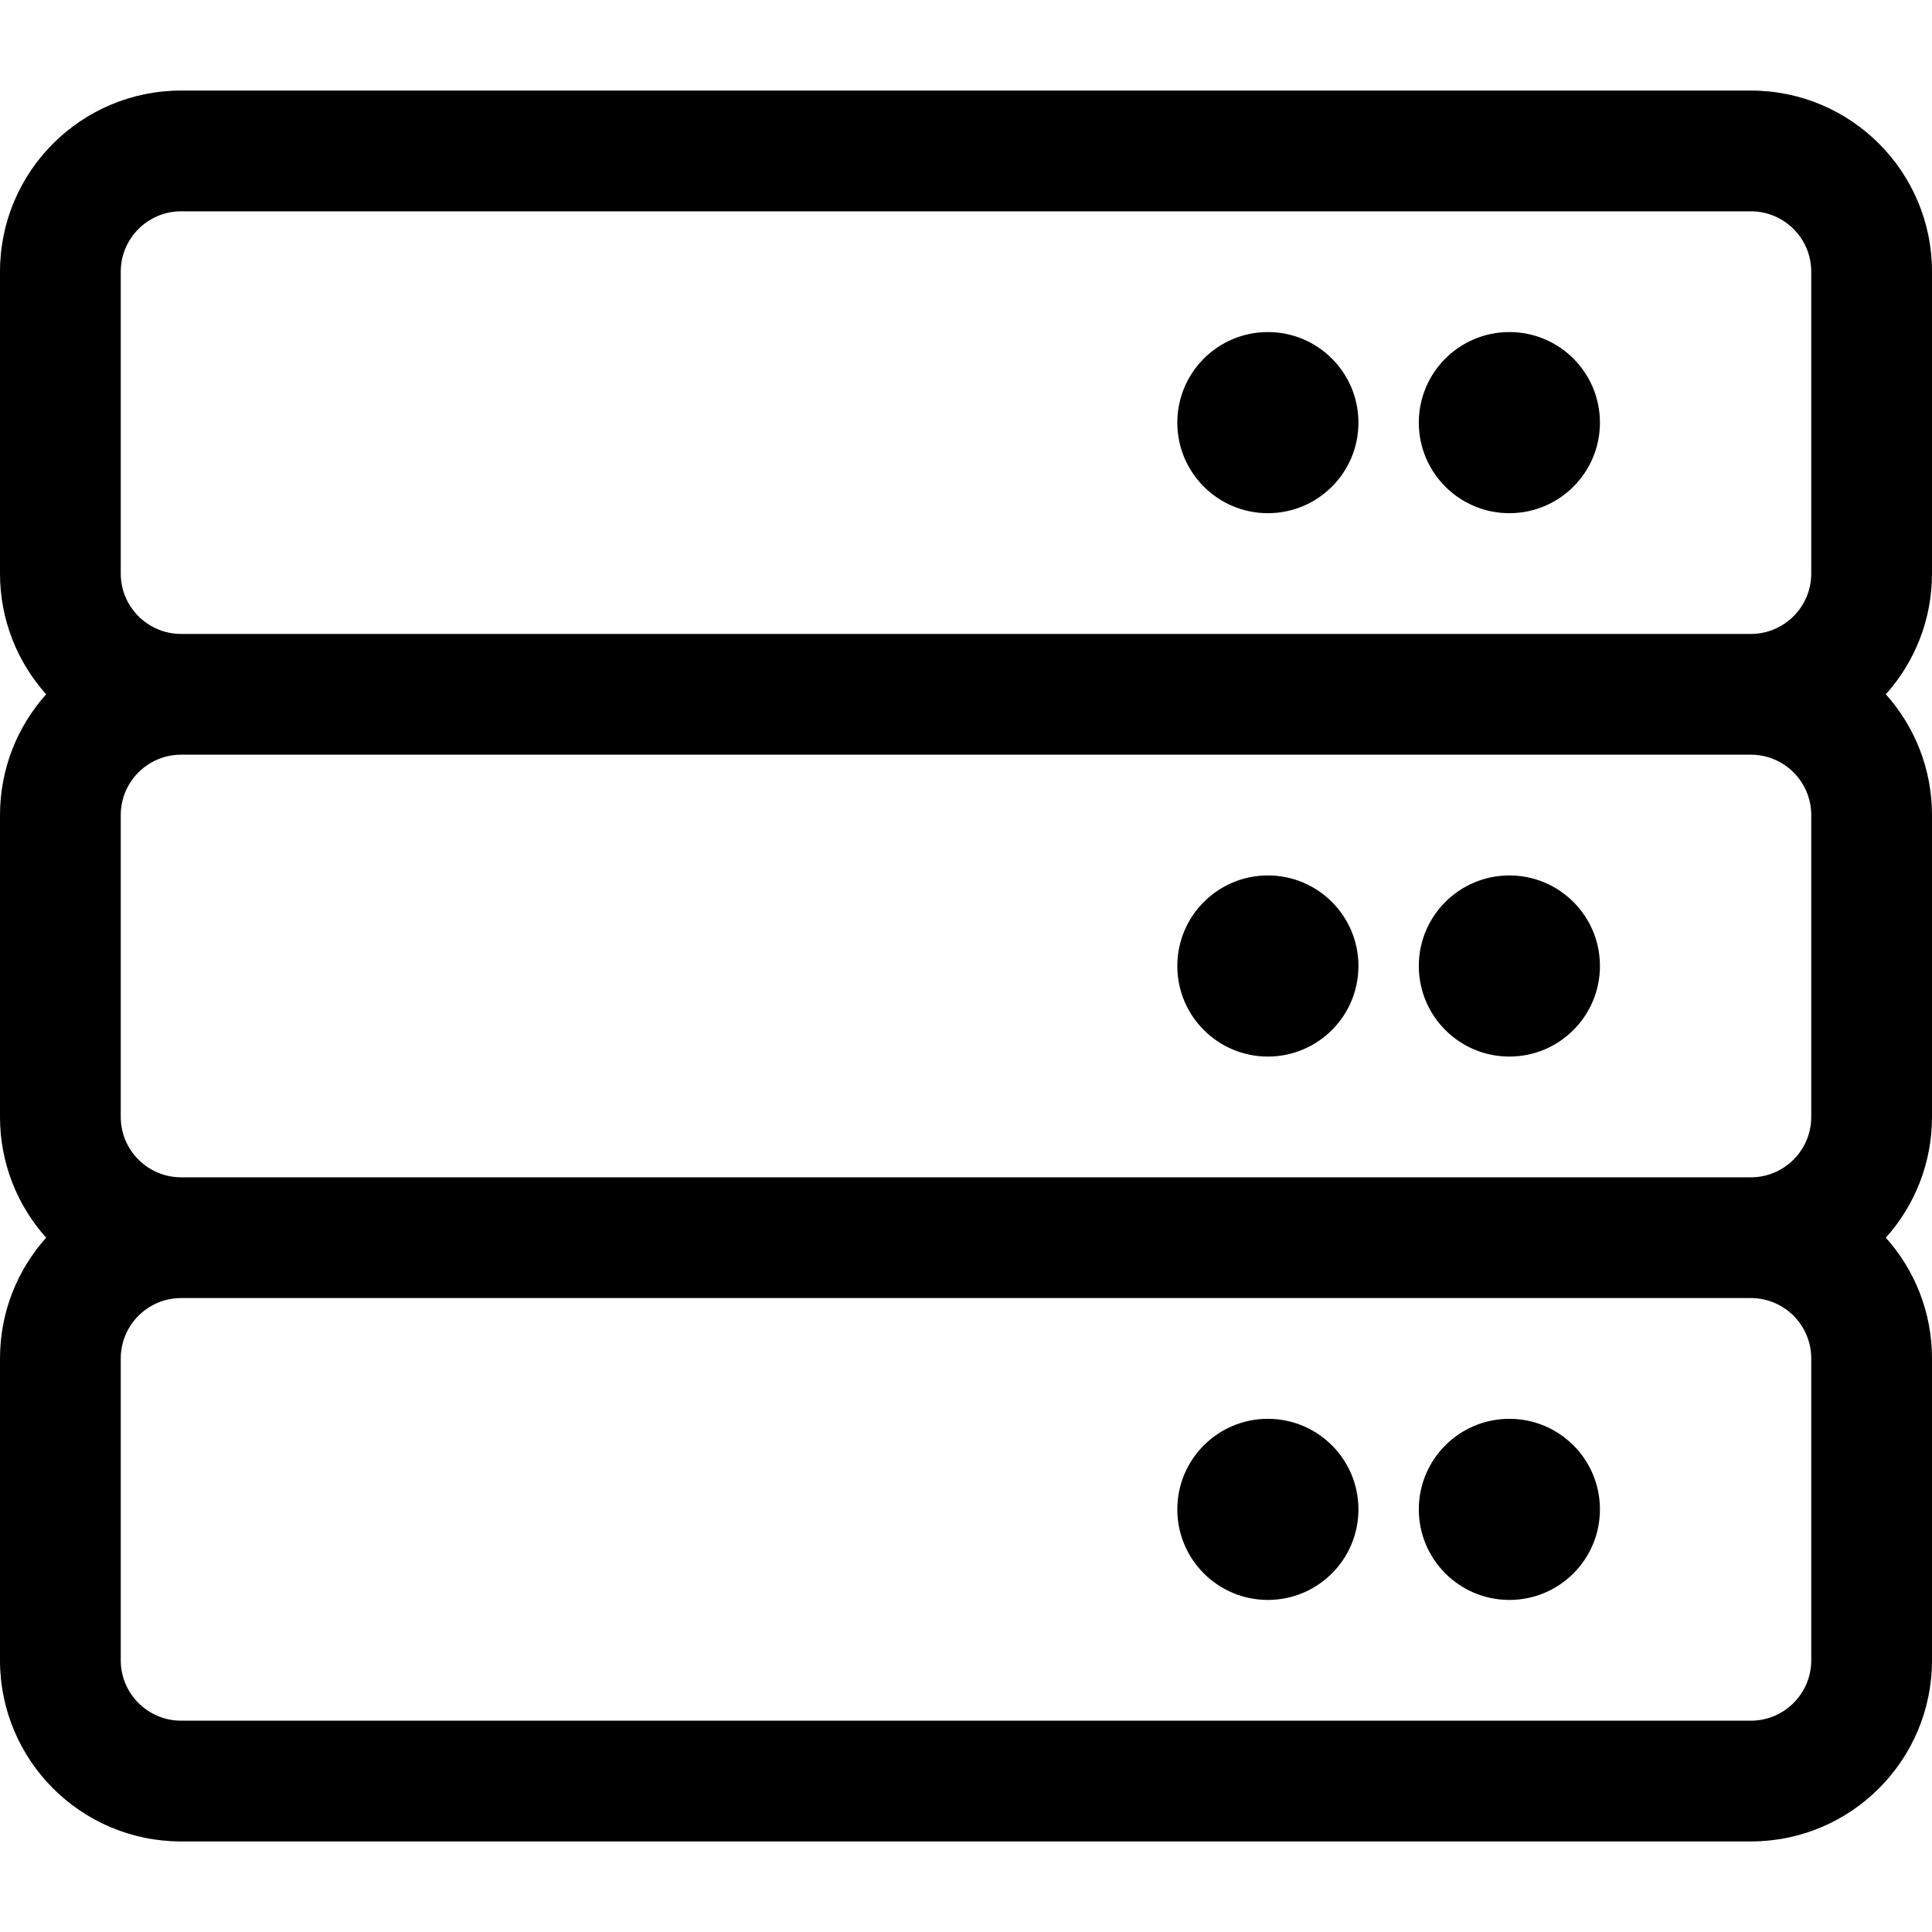
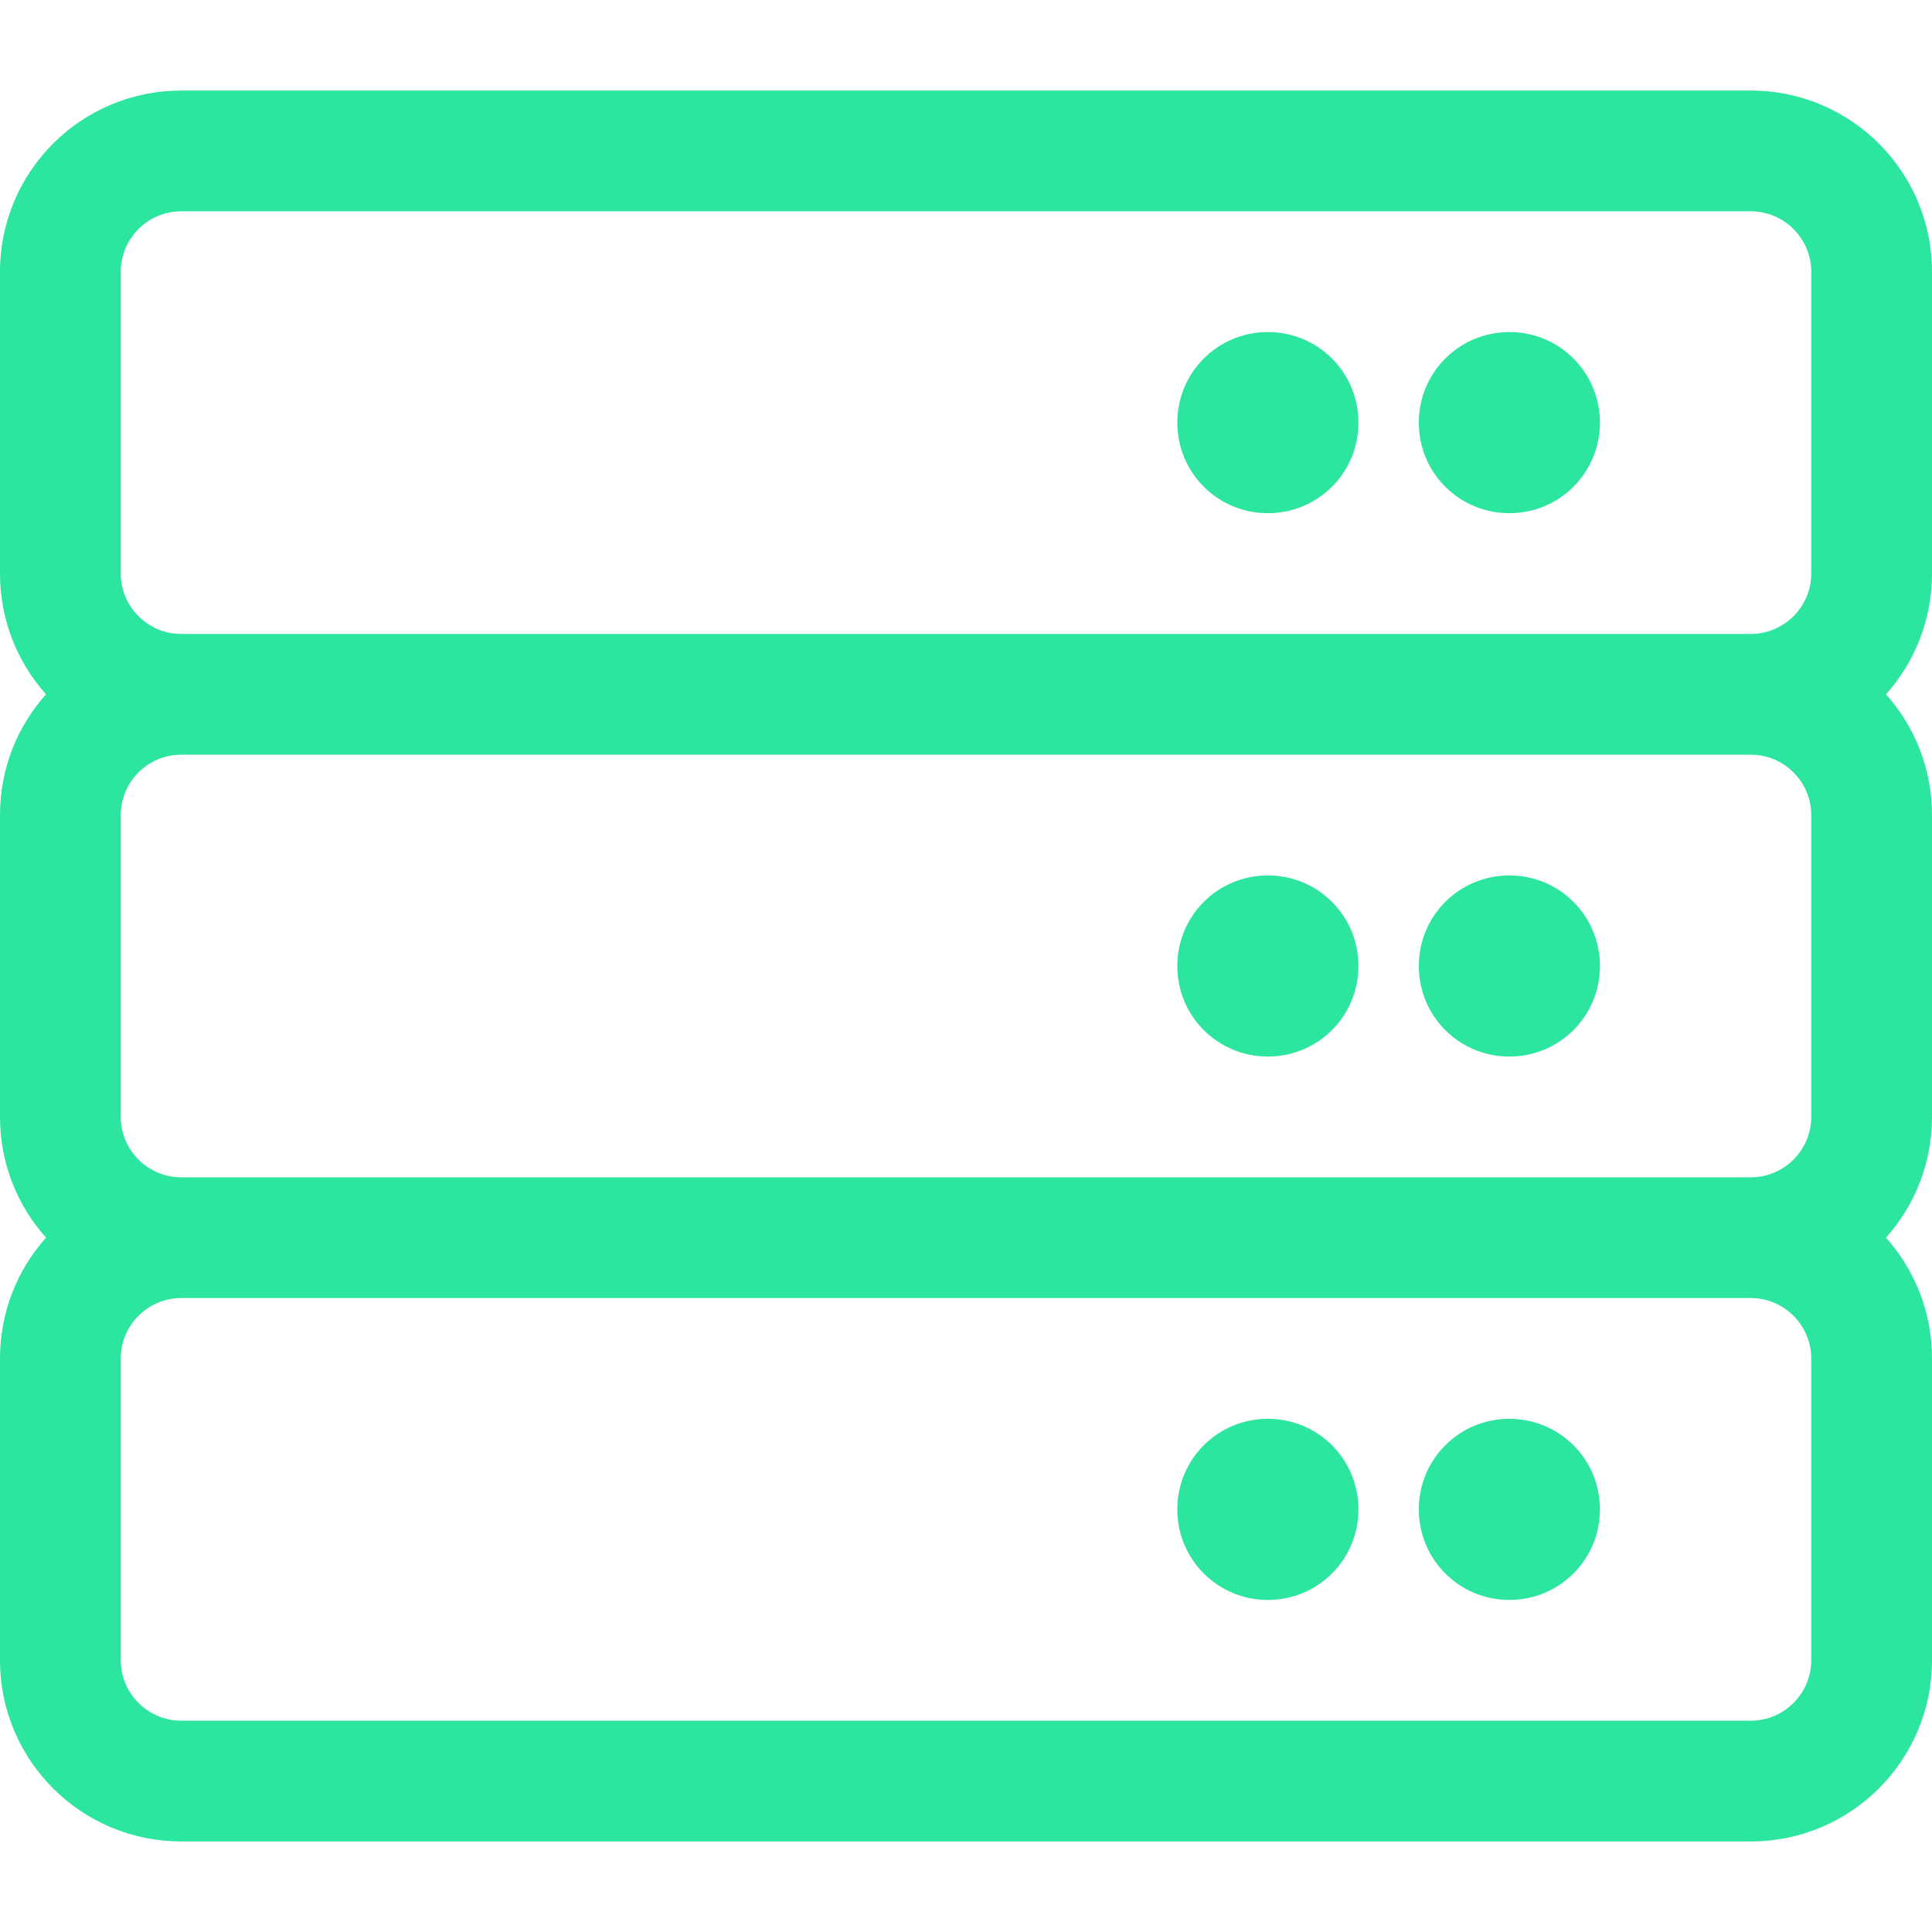
- <svg xmlns="http://www.w3.org/2000/svg" aria-hidden="true" focusable="false" data-prefix="fal" data-icon="server" class="svg-inline--fa fa-server fa-w-16" role="img" viewBox="0 0 512 512">
-   <path fill="currentColor" d="M376 256c0-13.255 10.745-24 24-24s24 10.745 24 24-10.745 24-24 24-24-10.745-24-24zm-40 24c13.255 0 24-10.745 24-24s-10.745-24-24-24-24 10.745-24 24 10.745 24 24 24zm176-128c0 12.296-4.629 23.507-12.232 32 7.603 8.493 12.232 19.704 12.232 32v80c0 12.296-4.629 23.507-12.232 32 7.603 8.493 12.232 19.704 12.232 32v80c0 26.51-21.49 48-48 48H48c-26.51 0-48-21.49-48-48v-80c0-12.296 4.629-23.507 12.232-32C4.629 319.507 0 308.296 0 296v-80c0-12.296 4.629-23.507 12.232-32C4.629 175.507 0 164.296 0 152V72c0-26.51 21.49-48 48-48h416c26.51 0 48 21.49 48 48v80zm-480 0c0 8.822 7.178 16 16 16h416c8.822 0 16-7.178 16-16V72c0-8.822-7.178-16-16-16H48c-8.822 0-16 7.178-16 16v80zm432 48H48c-8.822 0-16 7.178-16 16v80c0 8.822 7.178 16 16 16h416c8.822 0 16-7.178 16-16v-80c0-8.822-7.178-16-16-16zm16 160c0-8.822-7.178-16-16-16H48c-8.822 0-16 7.178-16 16v80c0 8.822 7.178 16 16 16h416c8.822 0 16-7.178 16-16v-80zm-80-224c13.255 0 24-10.745 24-24s-10.745-24-24-24-24 10.745-24 24 10.745 24 24 24zm-64 0c13.255 0 24-10.745 24-24s-10.745-24-24-24-24 10.745-24 24 10.745 24 24 24zm64 240c-13.255 0-24 10.745-24 24s10.745 24 24 24 24-10.745 24-24-10.745-24-24-24zm-64 0c-13.255 0-24 10.745-24 24s10.745 24 24 24 24-10.745 24-24-10.745-24-24-24z" />
+ <svg xmlns="http://www.w3.org/2000/svg" version="1.1" id="Ebene_1" focusable="false" x="0px" y="0px" viewBox="0 0 512 512" style="enable-background:new 0 0 512 512;" xml:space="preserve">
+   <style type="text/css">
+ 	.st0{fill:#2CE59E;}
+ </style>
+   <path class="st0" d="M376,256c0-13.3,10.7-24,24-24s24,10.7,24,24s-10.7,24-24,24S376,269.3,376,256z M336,280c13.3,0,24-10.7,24-24  s-10.7-24-24-24s-24,10.7-24,24S322.7,280,336,280z M512,152c0,12.3-4.6,23.5-12.2,32c7.6,8.5,12.2,19.7,12.2,32v80  c0,12.3-4.6,23.5-12.2,32c7.6,8.5,12.2,19.7,12.2,32v80c0,26.5-21.5,48-48,48H48c-26.5,0-48-21.5-48-48v-80c0-12.3,4.6-23.5,12.2-32  C4.6,319.5,0,308.3,0,296v-80c0-12.3,4.6-23.5,12.2-32C4.6,175.5,0,164.3,0,152V72c0-26.5,21.5-48,48-48h416c26.5,0,48,21.5,48,48  V152z M32,152c0,8.8,7.2,16,16,16h416c8.8,0,16-7.2,16-16V72c0-8.8-7.2-16-16-16H48c-8.8,0-16,7.2-16,16V152z M464,200H48  c-8.8,0-16,7.2-16,16v80c0,8.8,7.2,16,16,16h416c8.8,0,16-7.2,16-16v-80C480,207.2,472.8,200,464,200z M480,360c0-8.8-7.2-16-16-16  H48c-8.8,0-16,7.2-16,16v80c0,8.8,7.2,16,16,16h416c8.8,0,16-7.2,16-16V360z M400,136c13.3,0,24-10.7,24-24s-10.7-24-24-24  s-24,10.7-24,24S386.7,136,400,136z M336,136c13.3,0,24-10.7,24-24s-10.7-24-24-24s-24,10.7-24,24S322.7,136,336,136z M400,376  c-13.3,0-24,10.7-24,24s10.7,24,24,24s24-10.7,24-24S413.3,376,400,376z M336,376c-13.3,0-24,10.7-24,24s10.7,24,24,24  s24-10.7,24-24S349.3,376,336,376z" />
</svg>
